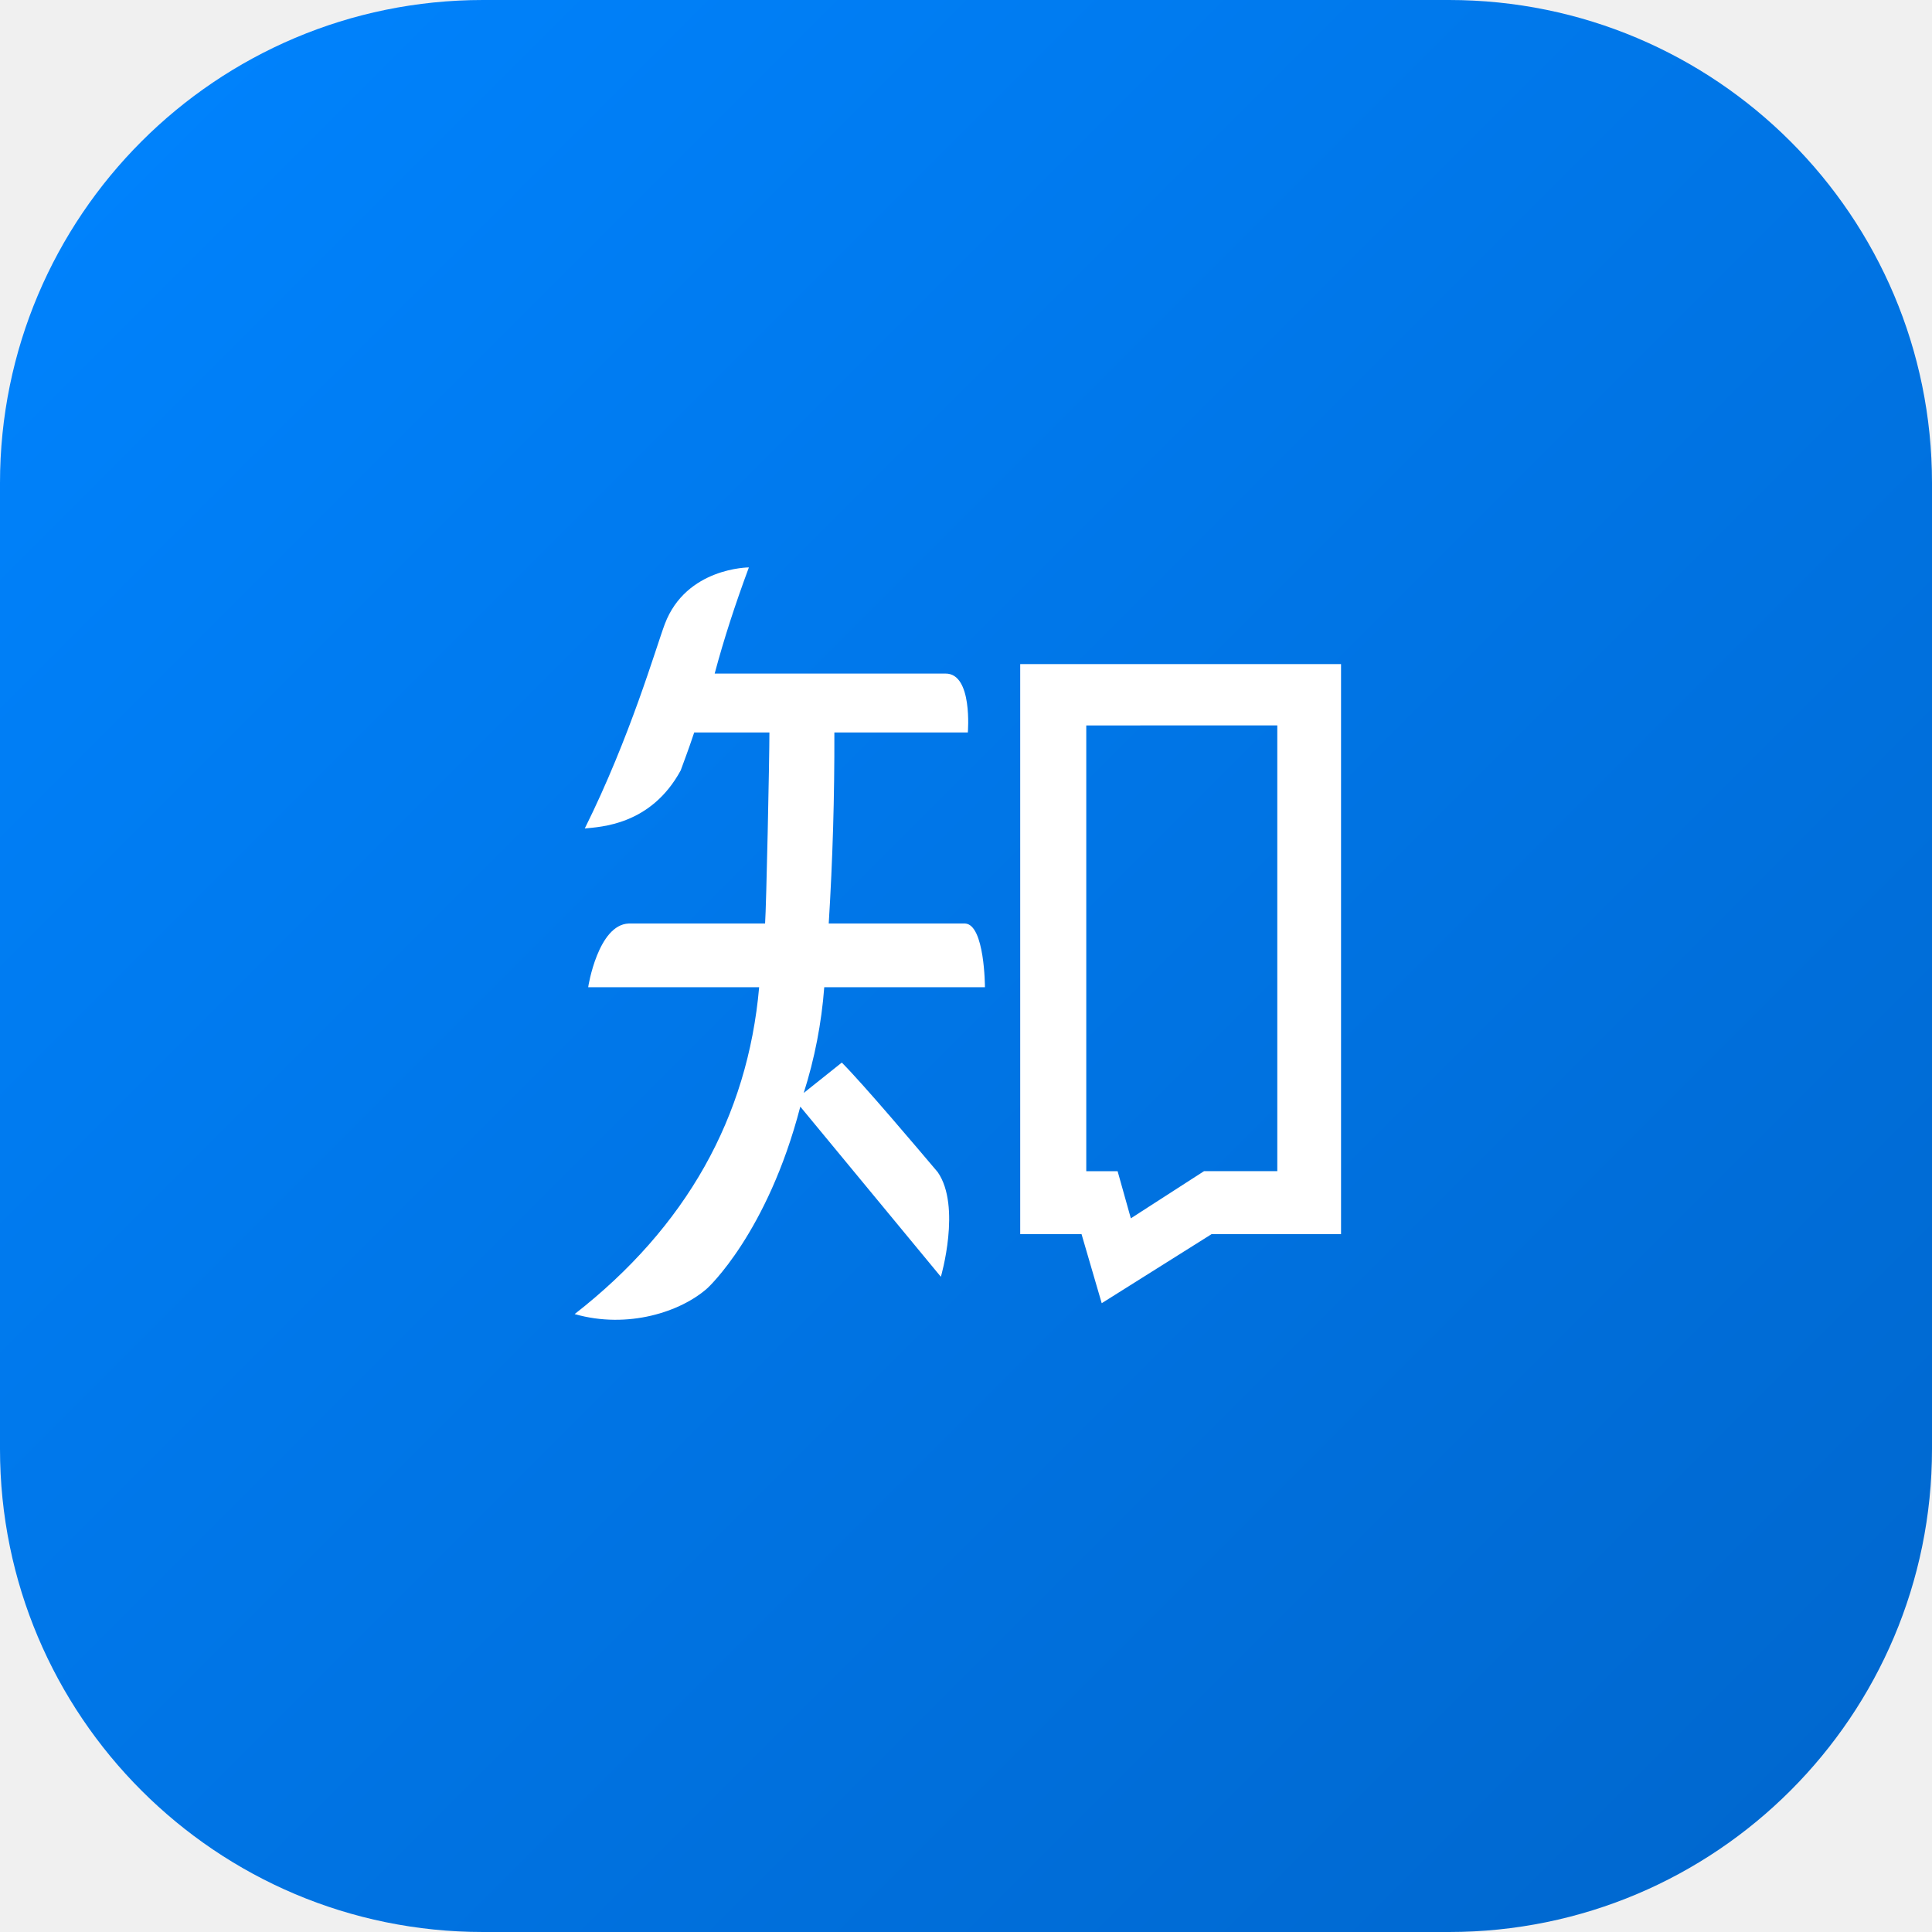
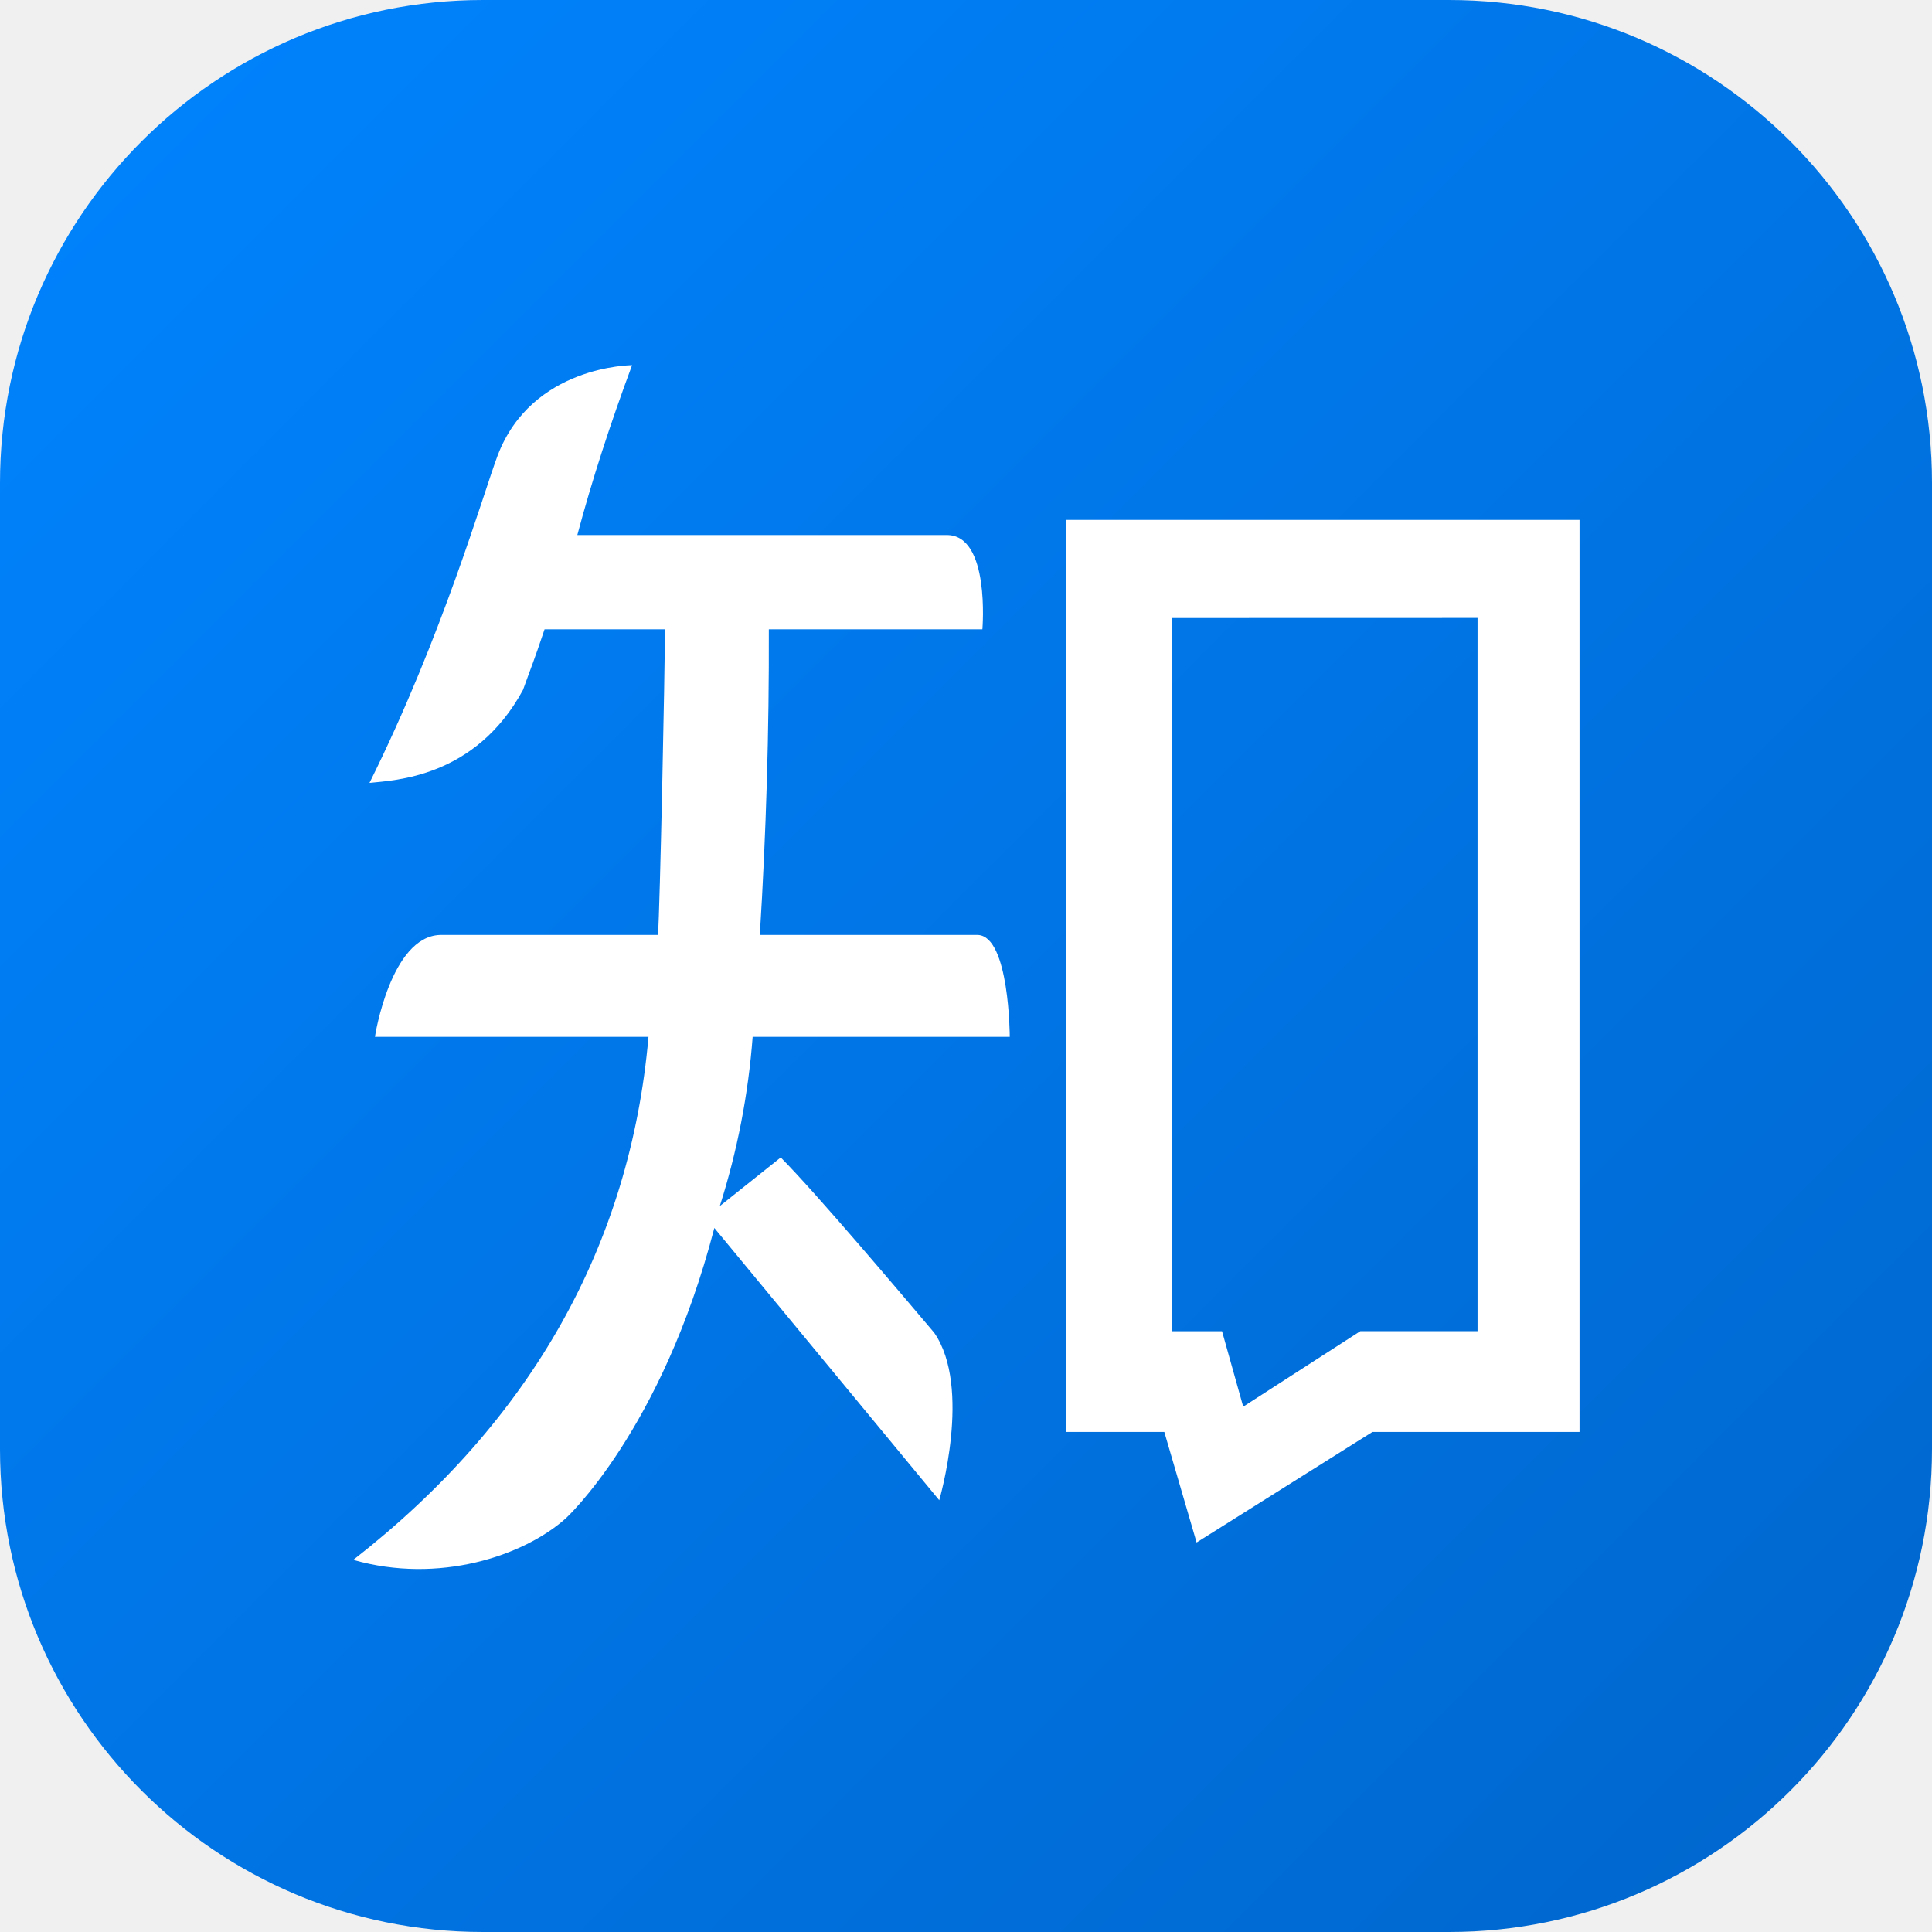
<svg xmlns="http://www.w3.org/2000/svg" viewBox="0 0 32 32">
  <defs>
    <linearGradient id="zhihuGrad" x1="0" y1="0" x2="32" y2="32" gradientUnits="userSpaceOnUse">
      <stop offset="0%" stop-color="#0084FF" />
      <stop offset="100%" stop-color="#0066CC" />
    </linearGradient>
  </defs>
  <rect width="32" height="32" rx="8" fill="url(#zhihuGrad)" />
-   <g transform="translate(6, 6) scale(0.8333)">
-     <path fill="#FFFFFF" d="M7.685 4.078c-.271.73-.5 1.434-.68 2.11h4.587c.545-.006.445 1.168.445 1.171H9.384a58.104 58.104 0 01-.112 3.797h2.712c.388.023.393 1.251.393 1.266H9.183a9.223 9.223 0 01-.408 2.102l.757-.604c.452.456 1.512 1.712 1.906 2.177.473.681.063 2.081.063 2.081l-2.794-3.382c-.653 2.518-1.845 3.607-1.845 3.607-.523.468-1.58.82-2.64.516 2.218-1.73 3.44-3.917 3.667-6.497H4.491c0-.015.197-1.243.806-1.266h2.71c.024-.32.086-3.254.086-3.797H6.598c-.136.406-.158.447-.268.753-.594 1.095-1.603 1.122-1.907 1.155.906-1.821 1.416-3.6 1.591-4.064.425-1.124 1.671-1.125 1.671-1.125zM13.078 6h6.377v11.33h-2.573l-2.184 1.373-.401-1.373h-1.219zm1.313 1.219v8.86h.623l.263.937 1.455-.938h1.456v-8.86z" />
+   <g transform="translate(16 16) scale(1.1111) translate(-15.8 -15.45)">
+     <g transform="translate(1.6 1.6) scale(1.2)">
+       <path fill="#FFFFFF" d="M7.685 4.078c-.271.73-.5 1.434-.68 2.11h4.587c.545-.006.445 1.168.445 1.171H9.384a58.104 58.104 0 01-.112 3.797h2.712c.388.023.393 1.251.393 1.266H9.183a9.223 9.223 0 01-.408 2.102l.757-.604c.452.456 1.512 1.712 1.906 2.177.473.681.063 2.081.063 2.081l-2.794-3.382c-.653 2.518-1.845 3.607-1.845 3.607-.523.468-1.58.82-2.64.516 2.218-1.73 3.44-3.917 3.667-6.497H4.491c0-.015.197-1.243.806-1.266h2.71c.024-.32.086-3.254.086-3.797H6.598c-.136.406-.158.447-.268.753-.594 1.095-1.603 1.122-1.907 1.155.906-1.821 1.416-3.6 1.591-4.064.425-1.124 1.671-1.125 1.671-1.125zM13.078 6h6.377v11.33h-2.573l-2.184 1.373-.401-1.373h-1.219zm1.313 1.219v8.86h.623l.263.937 1.455-.938h1.456v-8.86z" />
+     </g>
  </g>
</svg>
